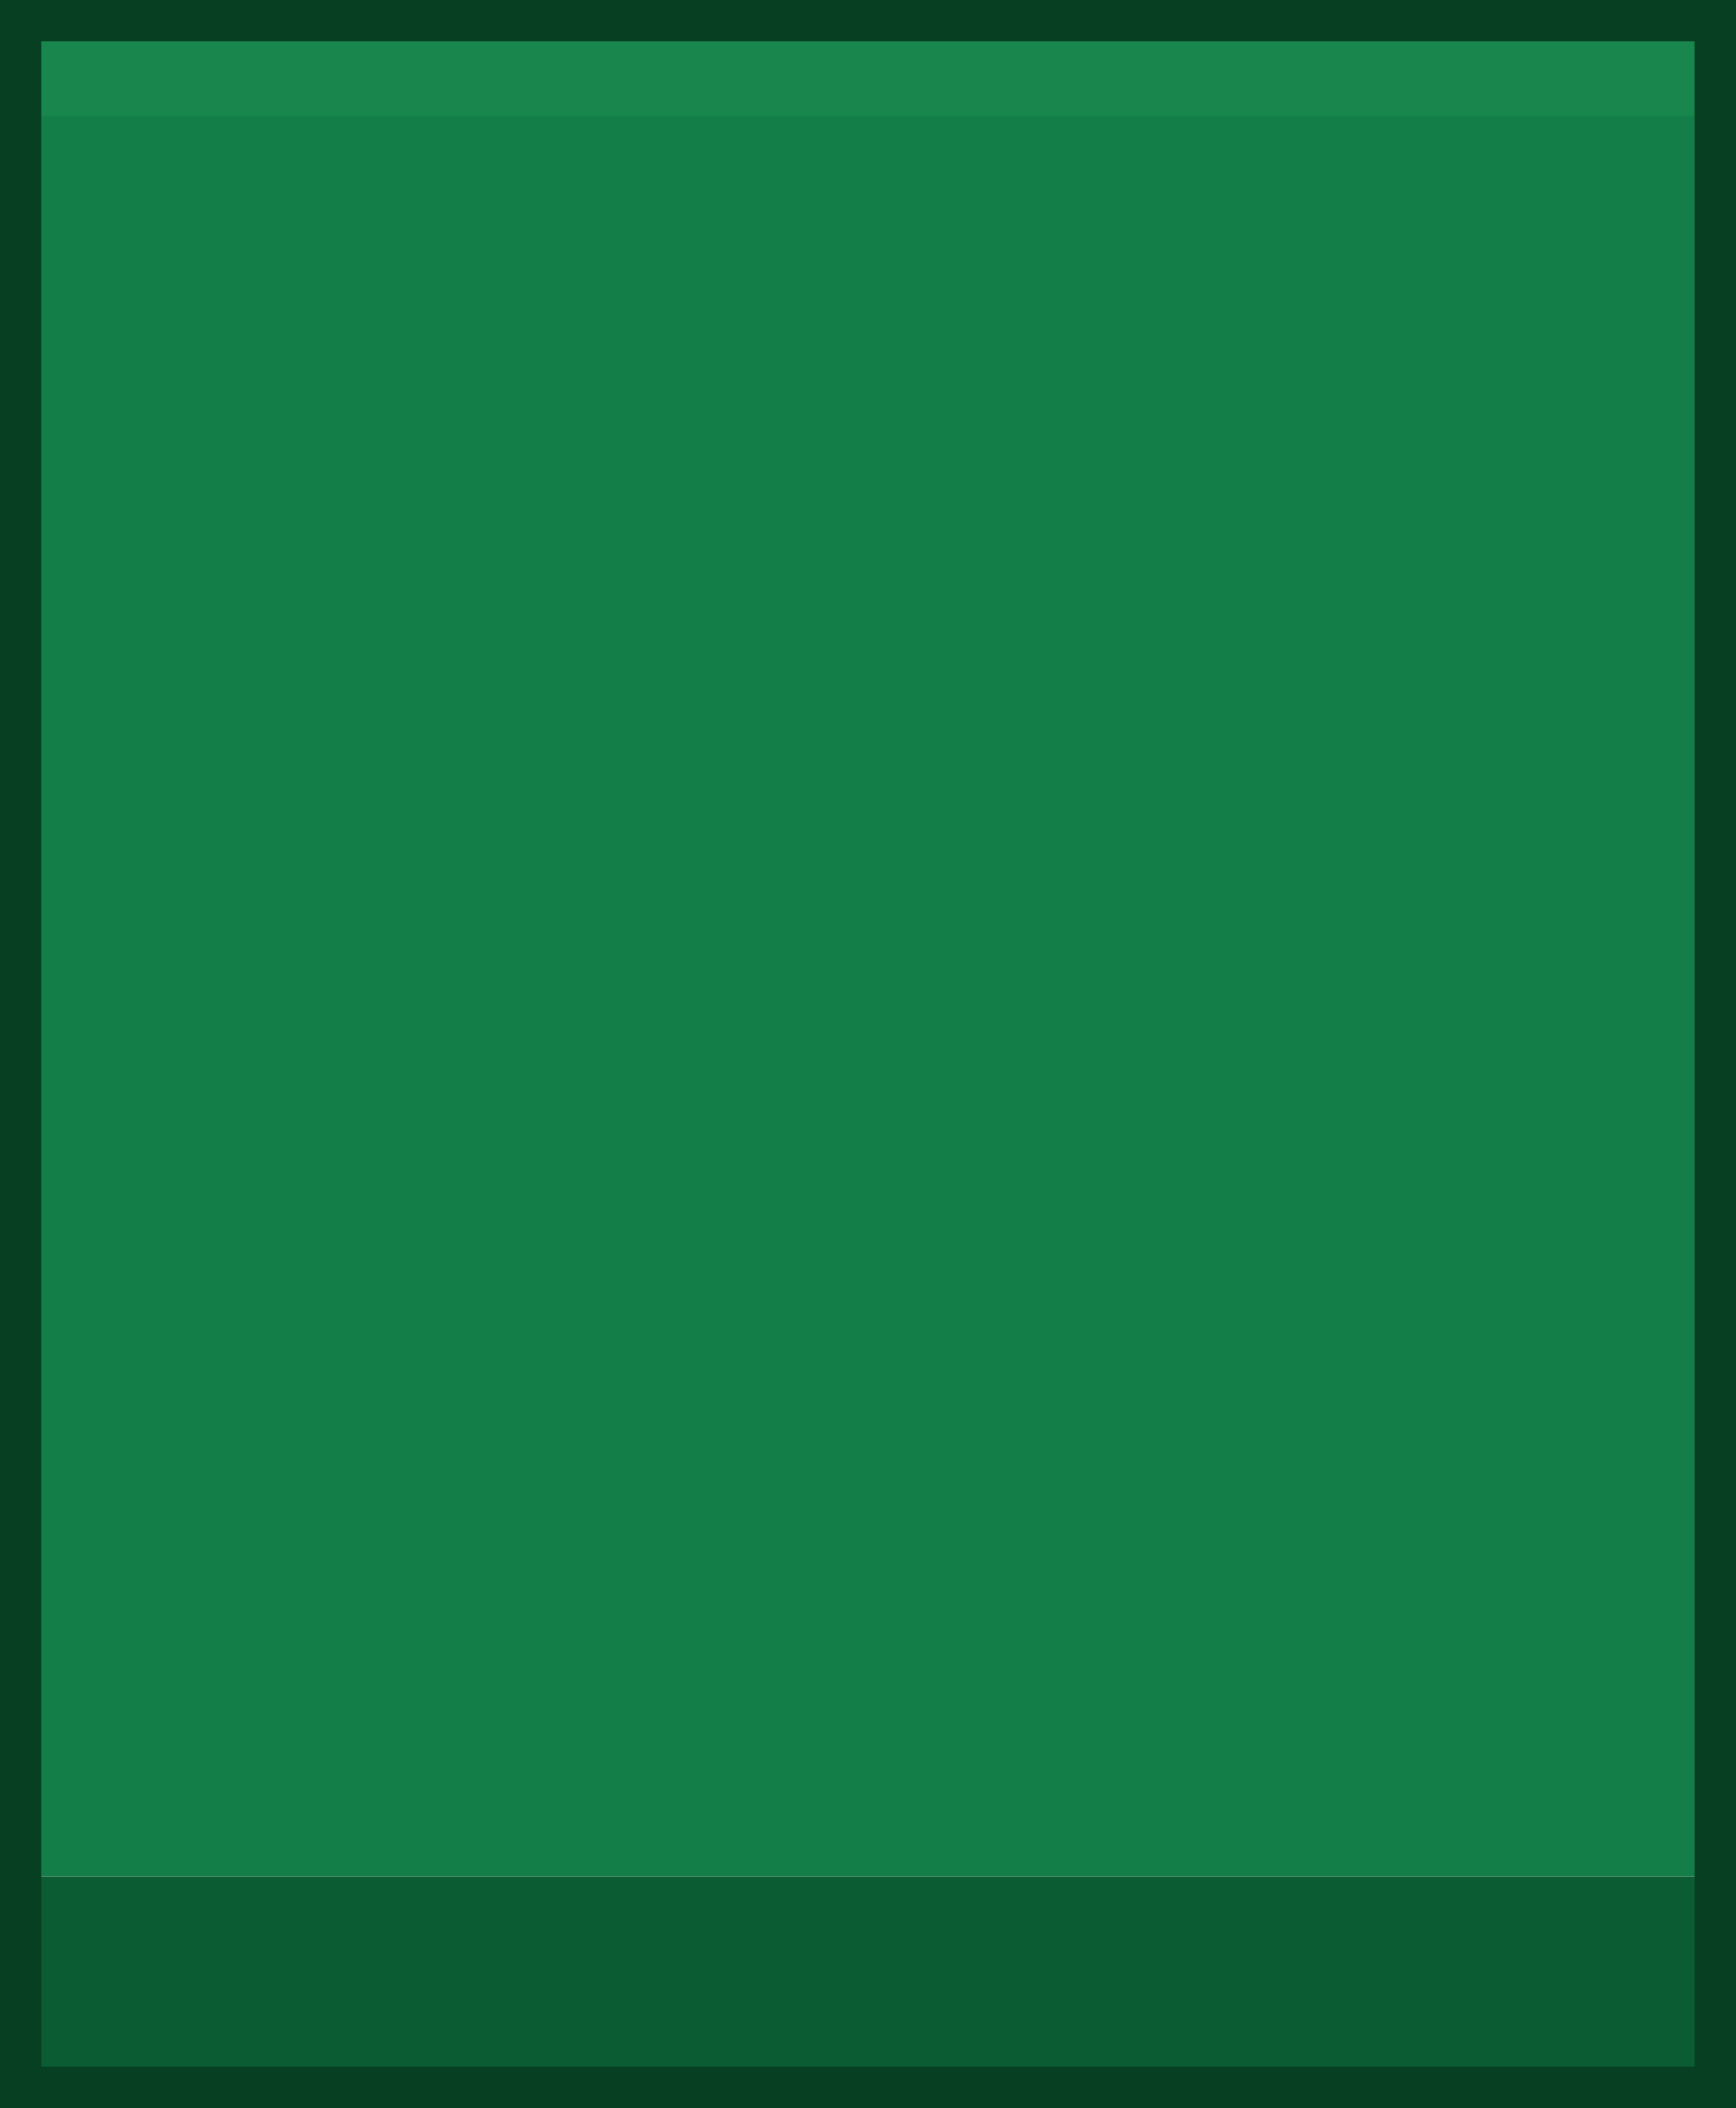
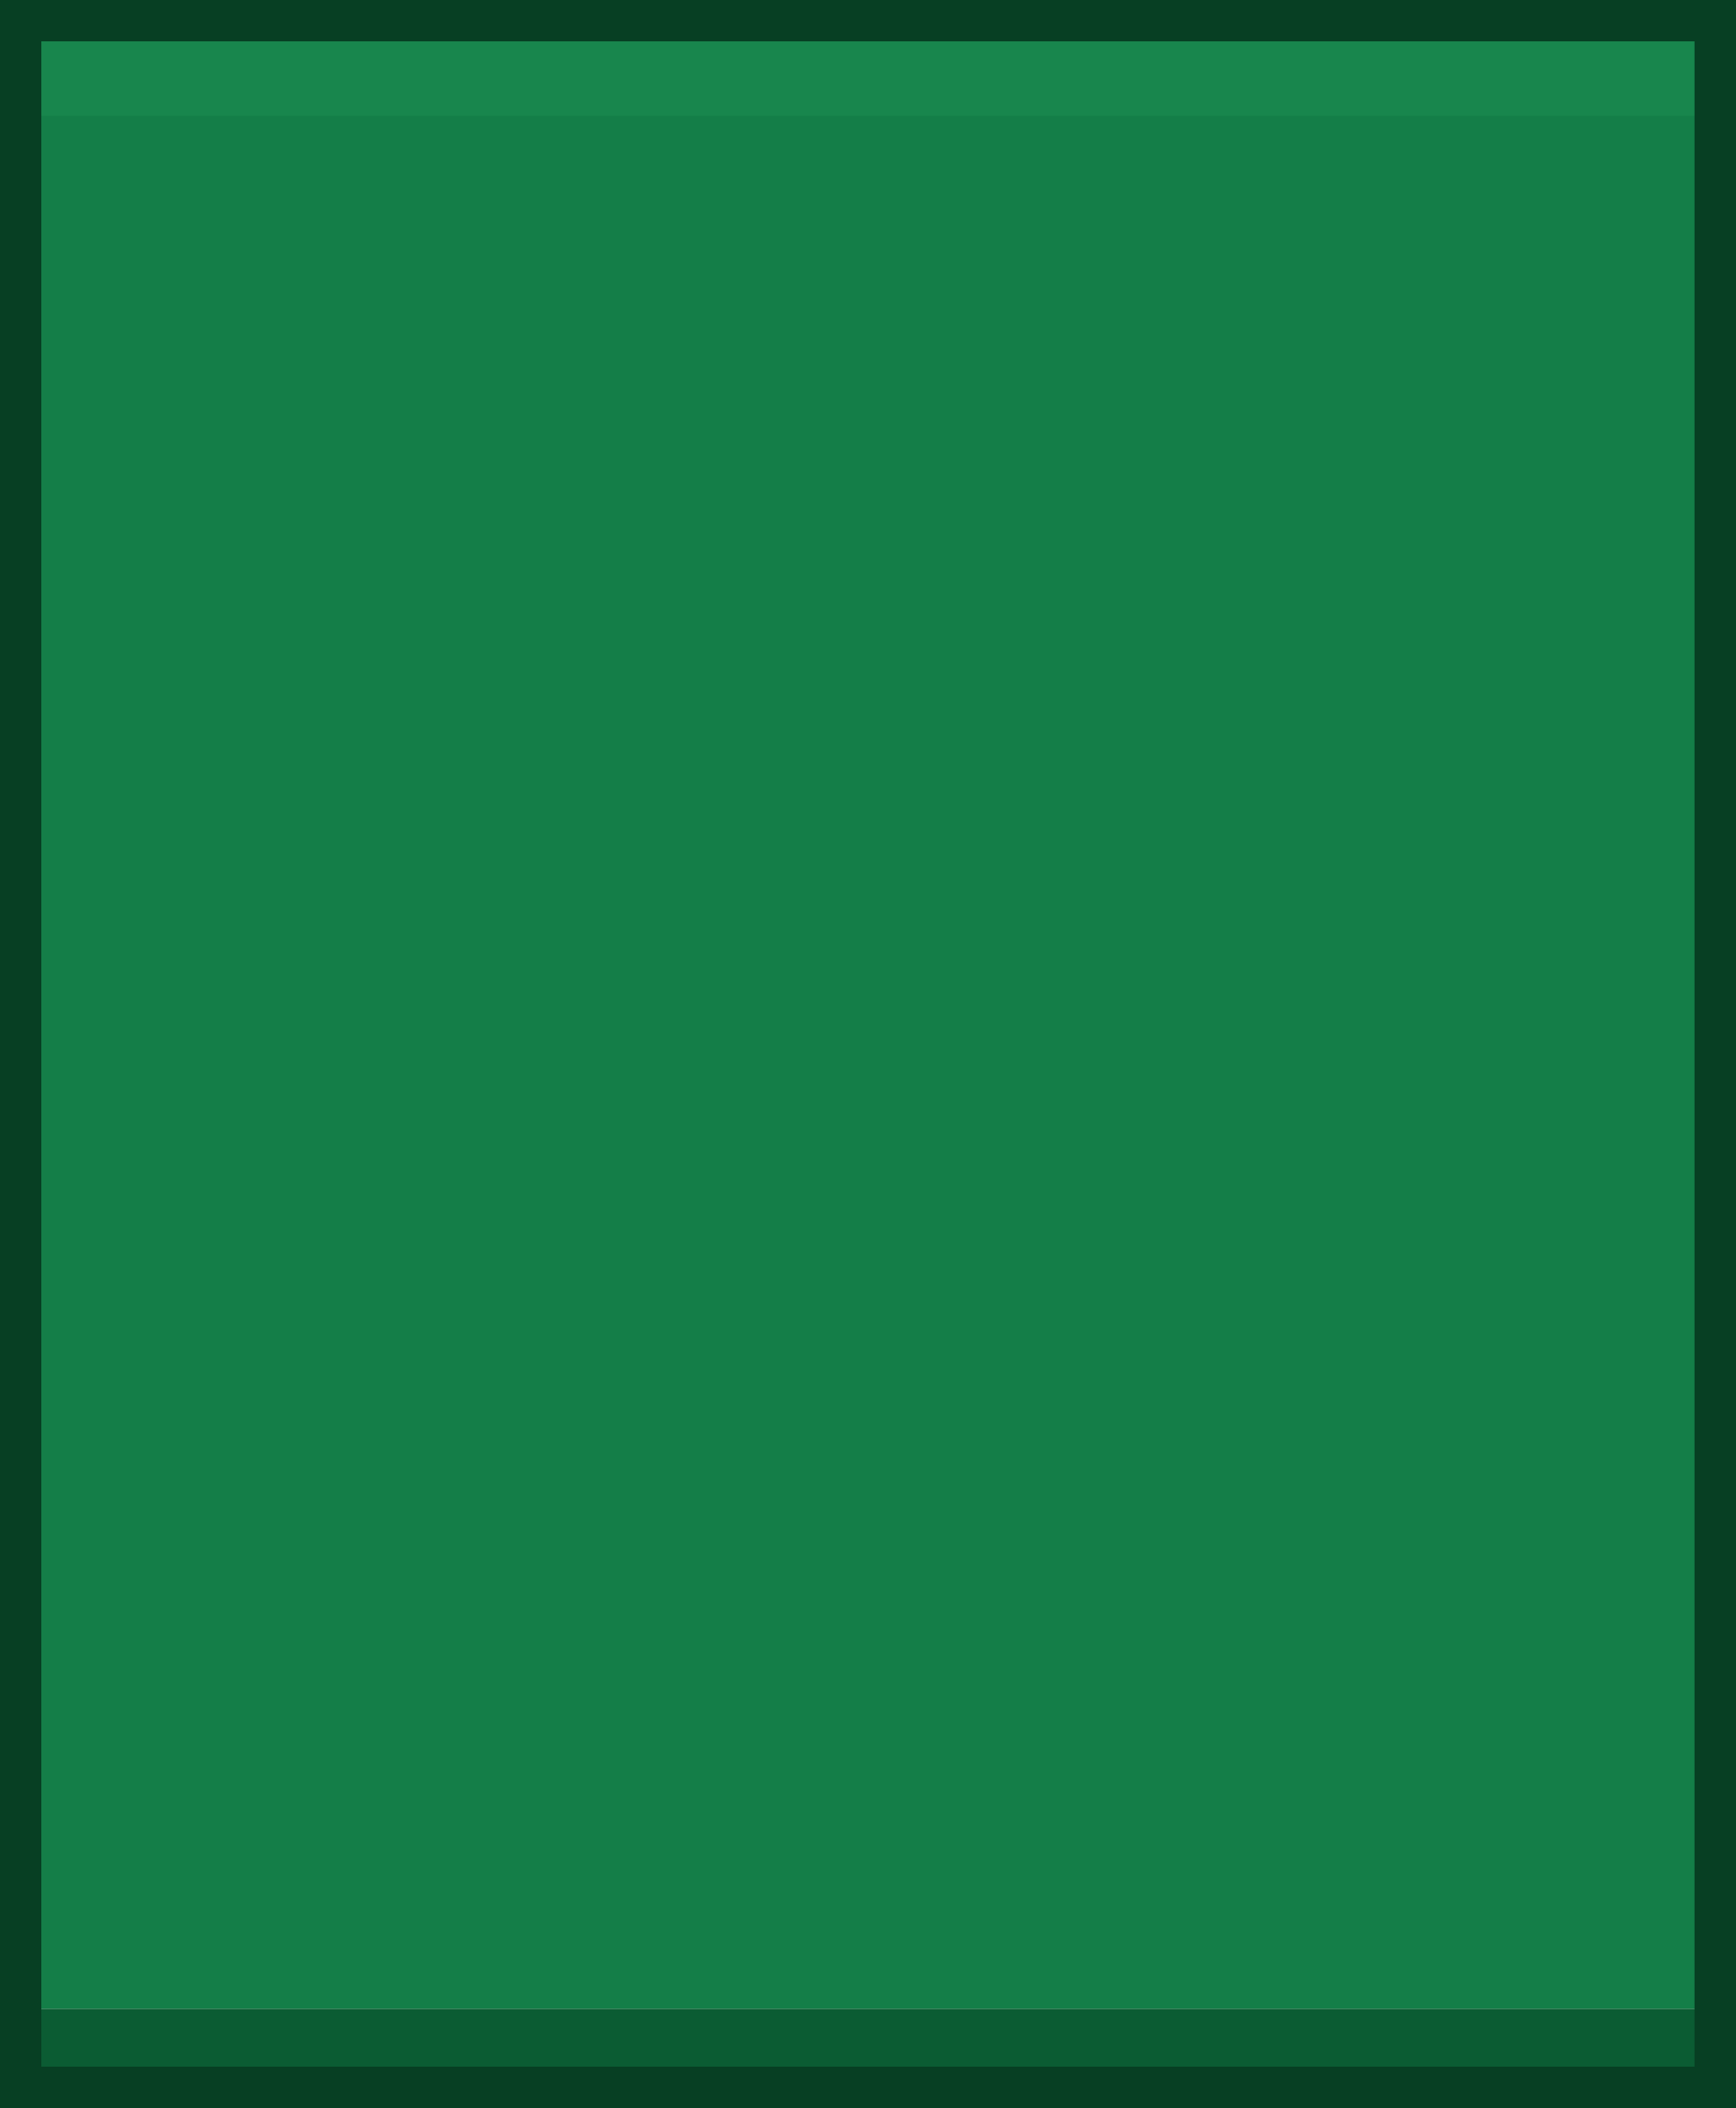
<svg xmlns="http://www.w3.org/2000/svg" viewBox="0 0 210 255">
-   <path d="M0 0h210v227H0z" style="fill:#147e48" />
+   <path d="M0 0h210v243H0z" style="fill:#147e48" />
  <path d="M0 0h210v14H0z" opacity=".6" style="fill:#1a8c50" />
-   <path d="M0 227h210v28H0z" style="fill:#0b5c33" />
+   <path d="M0 243h210v12H0z" style="fill:#0b5c33" />
  <path d="M0 0h210v255H0z" fill="none" stroke="#073f23" stroke-width="10" />
</svg>
